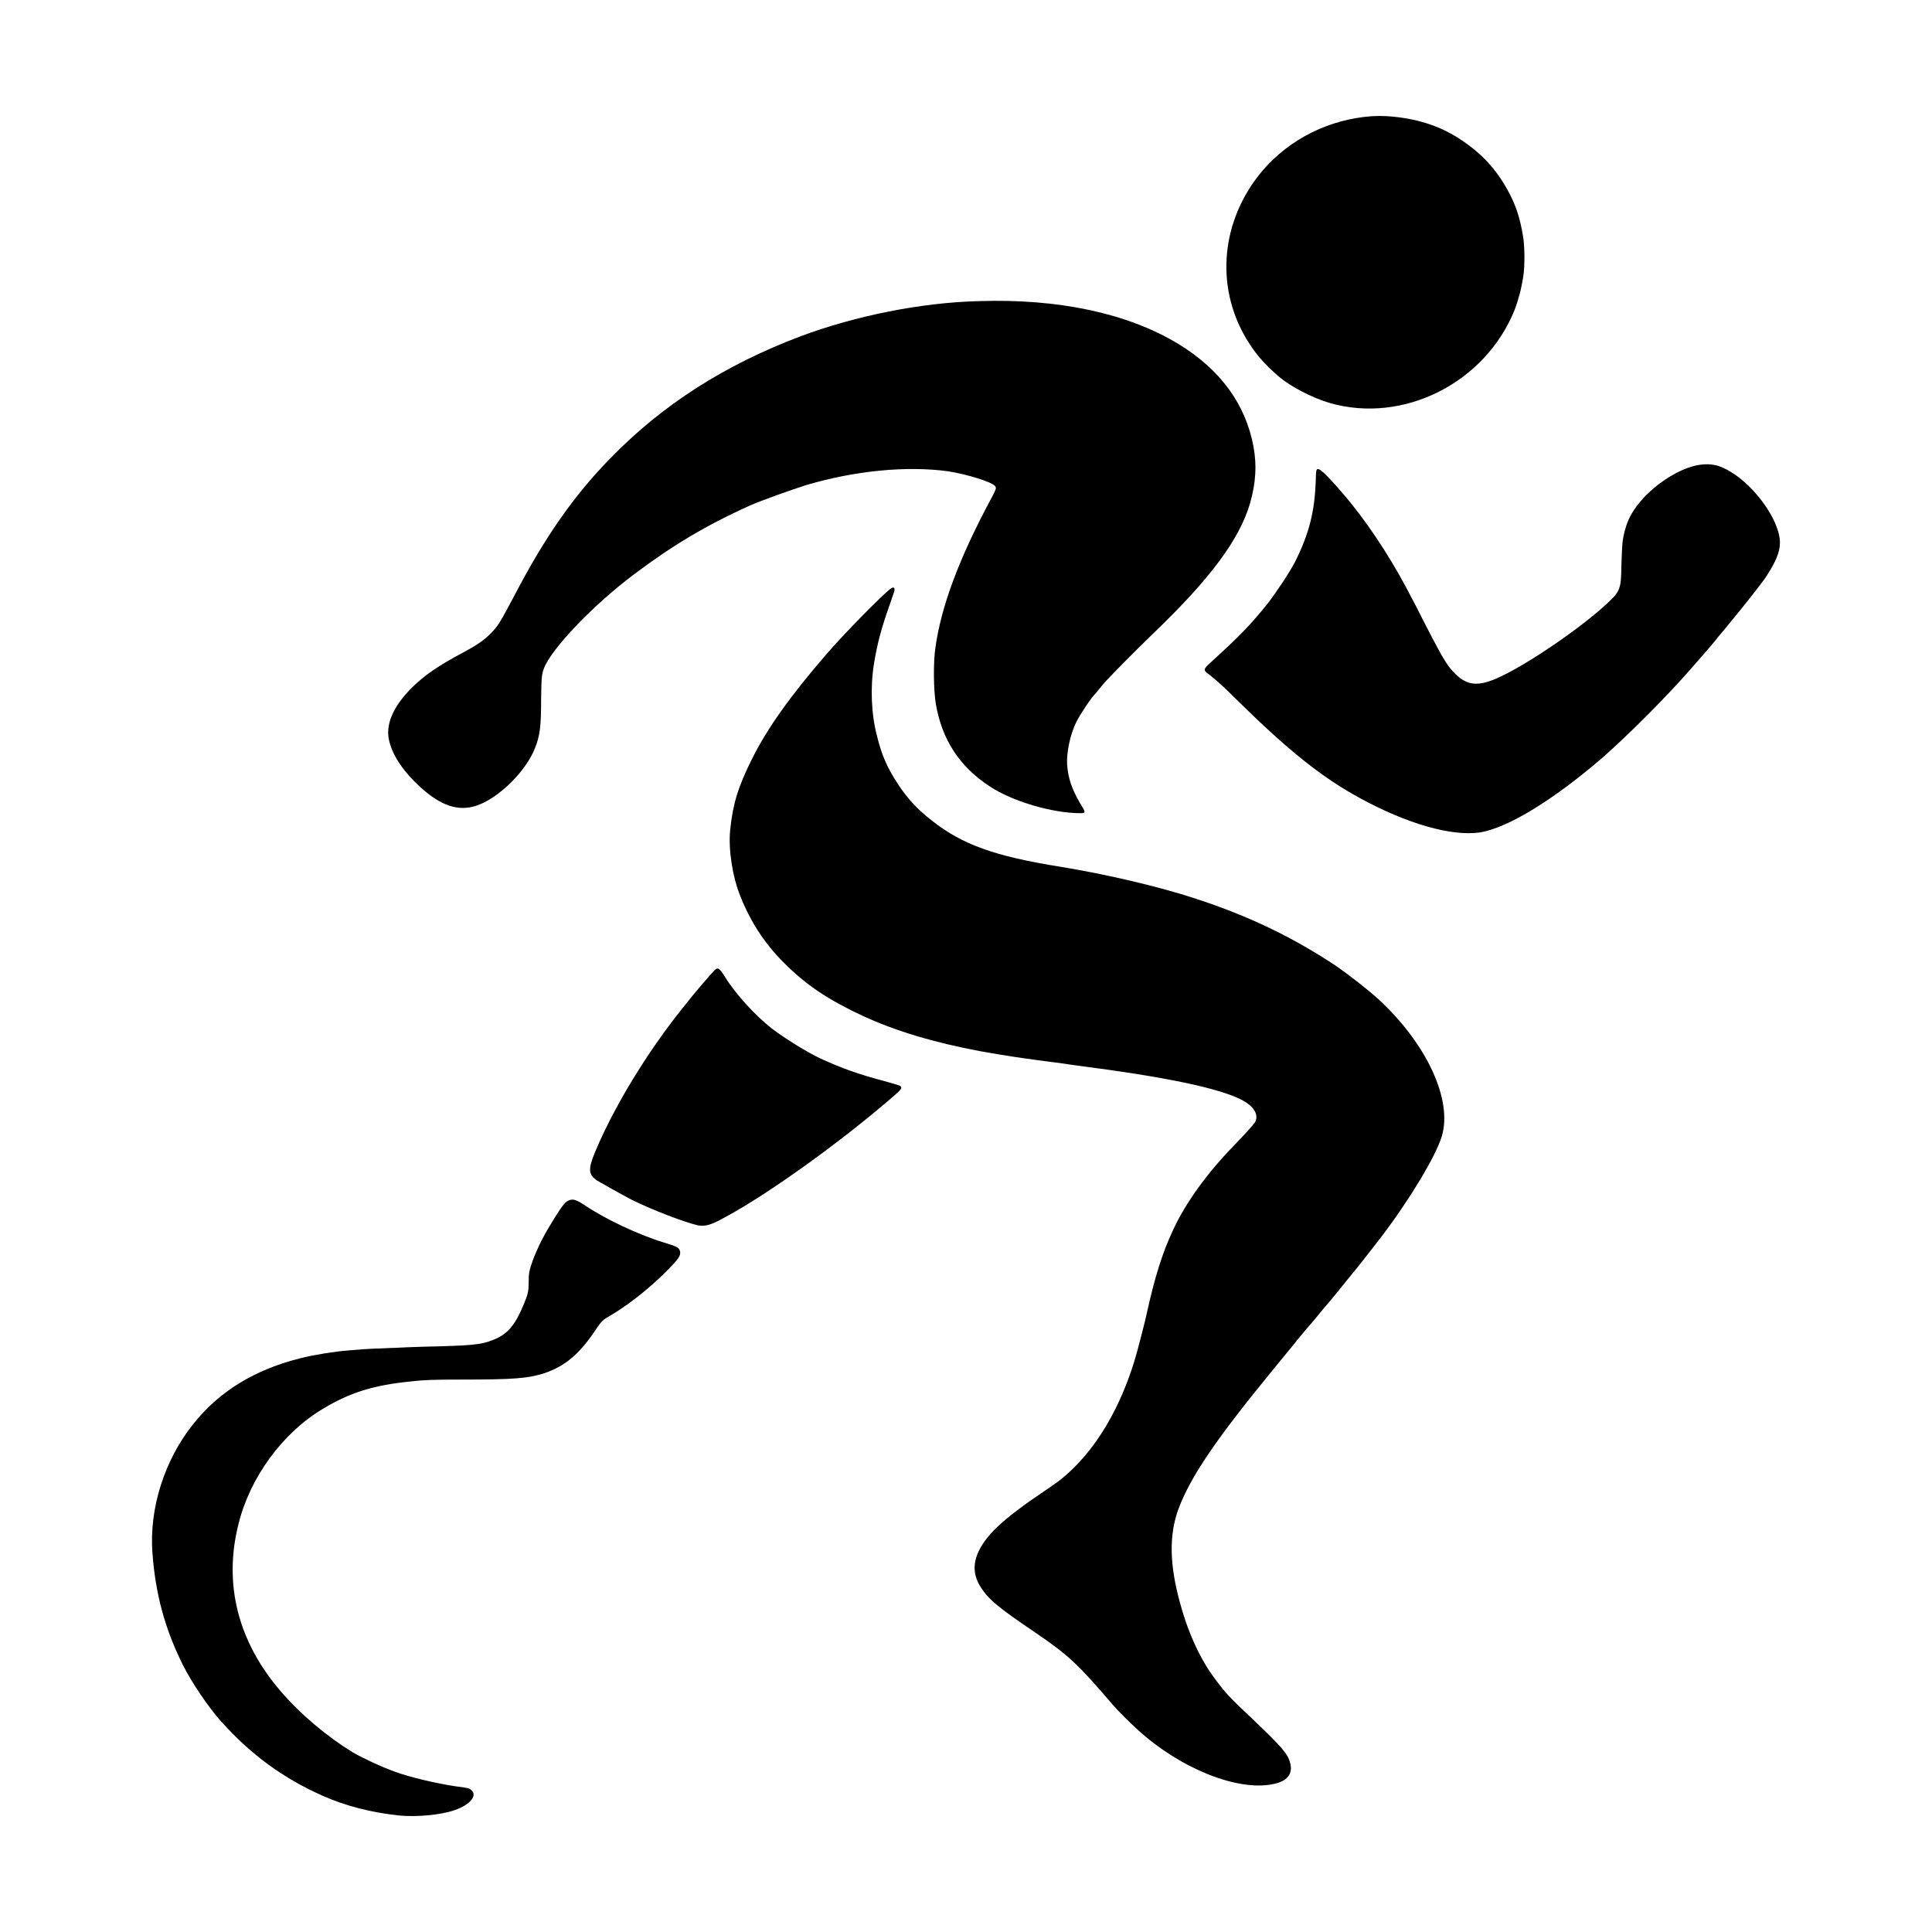
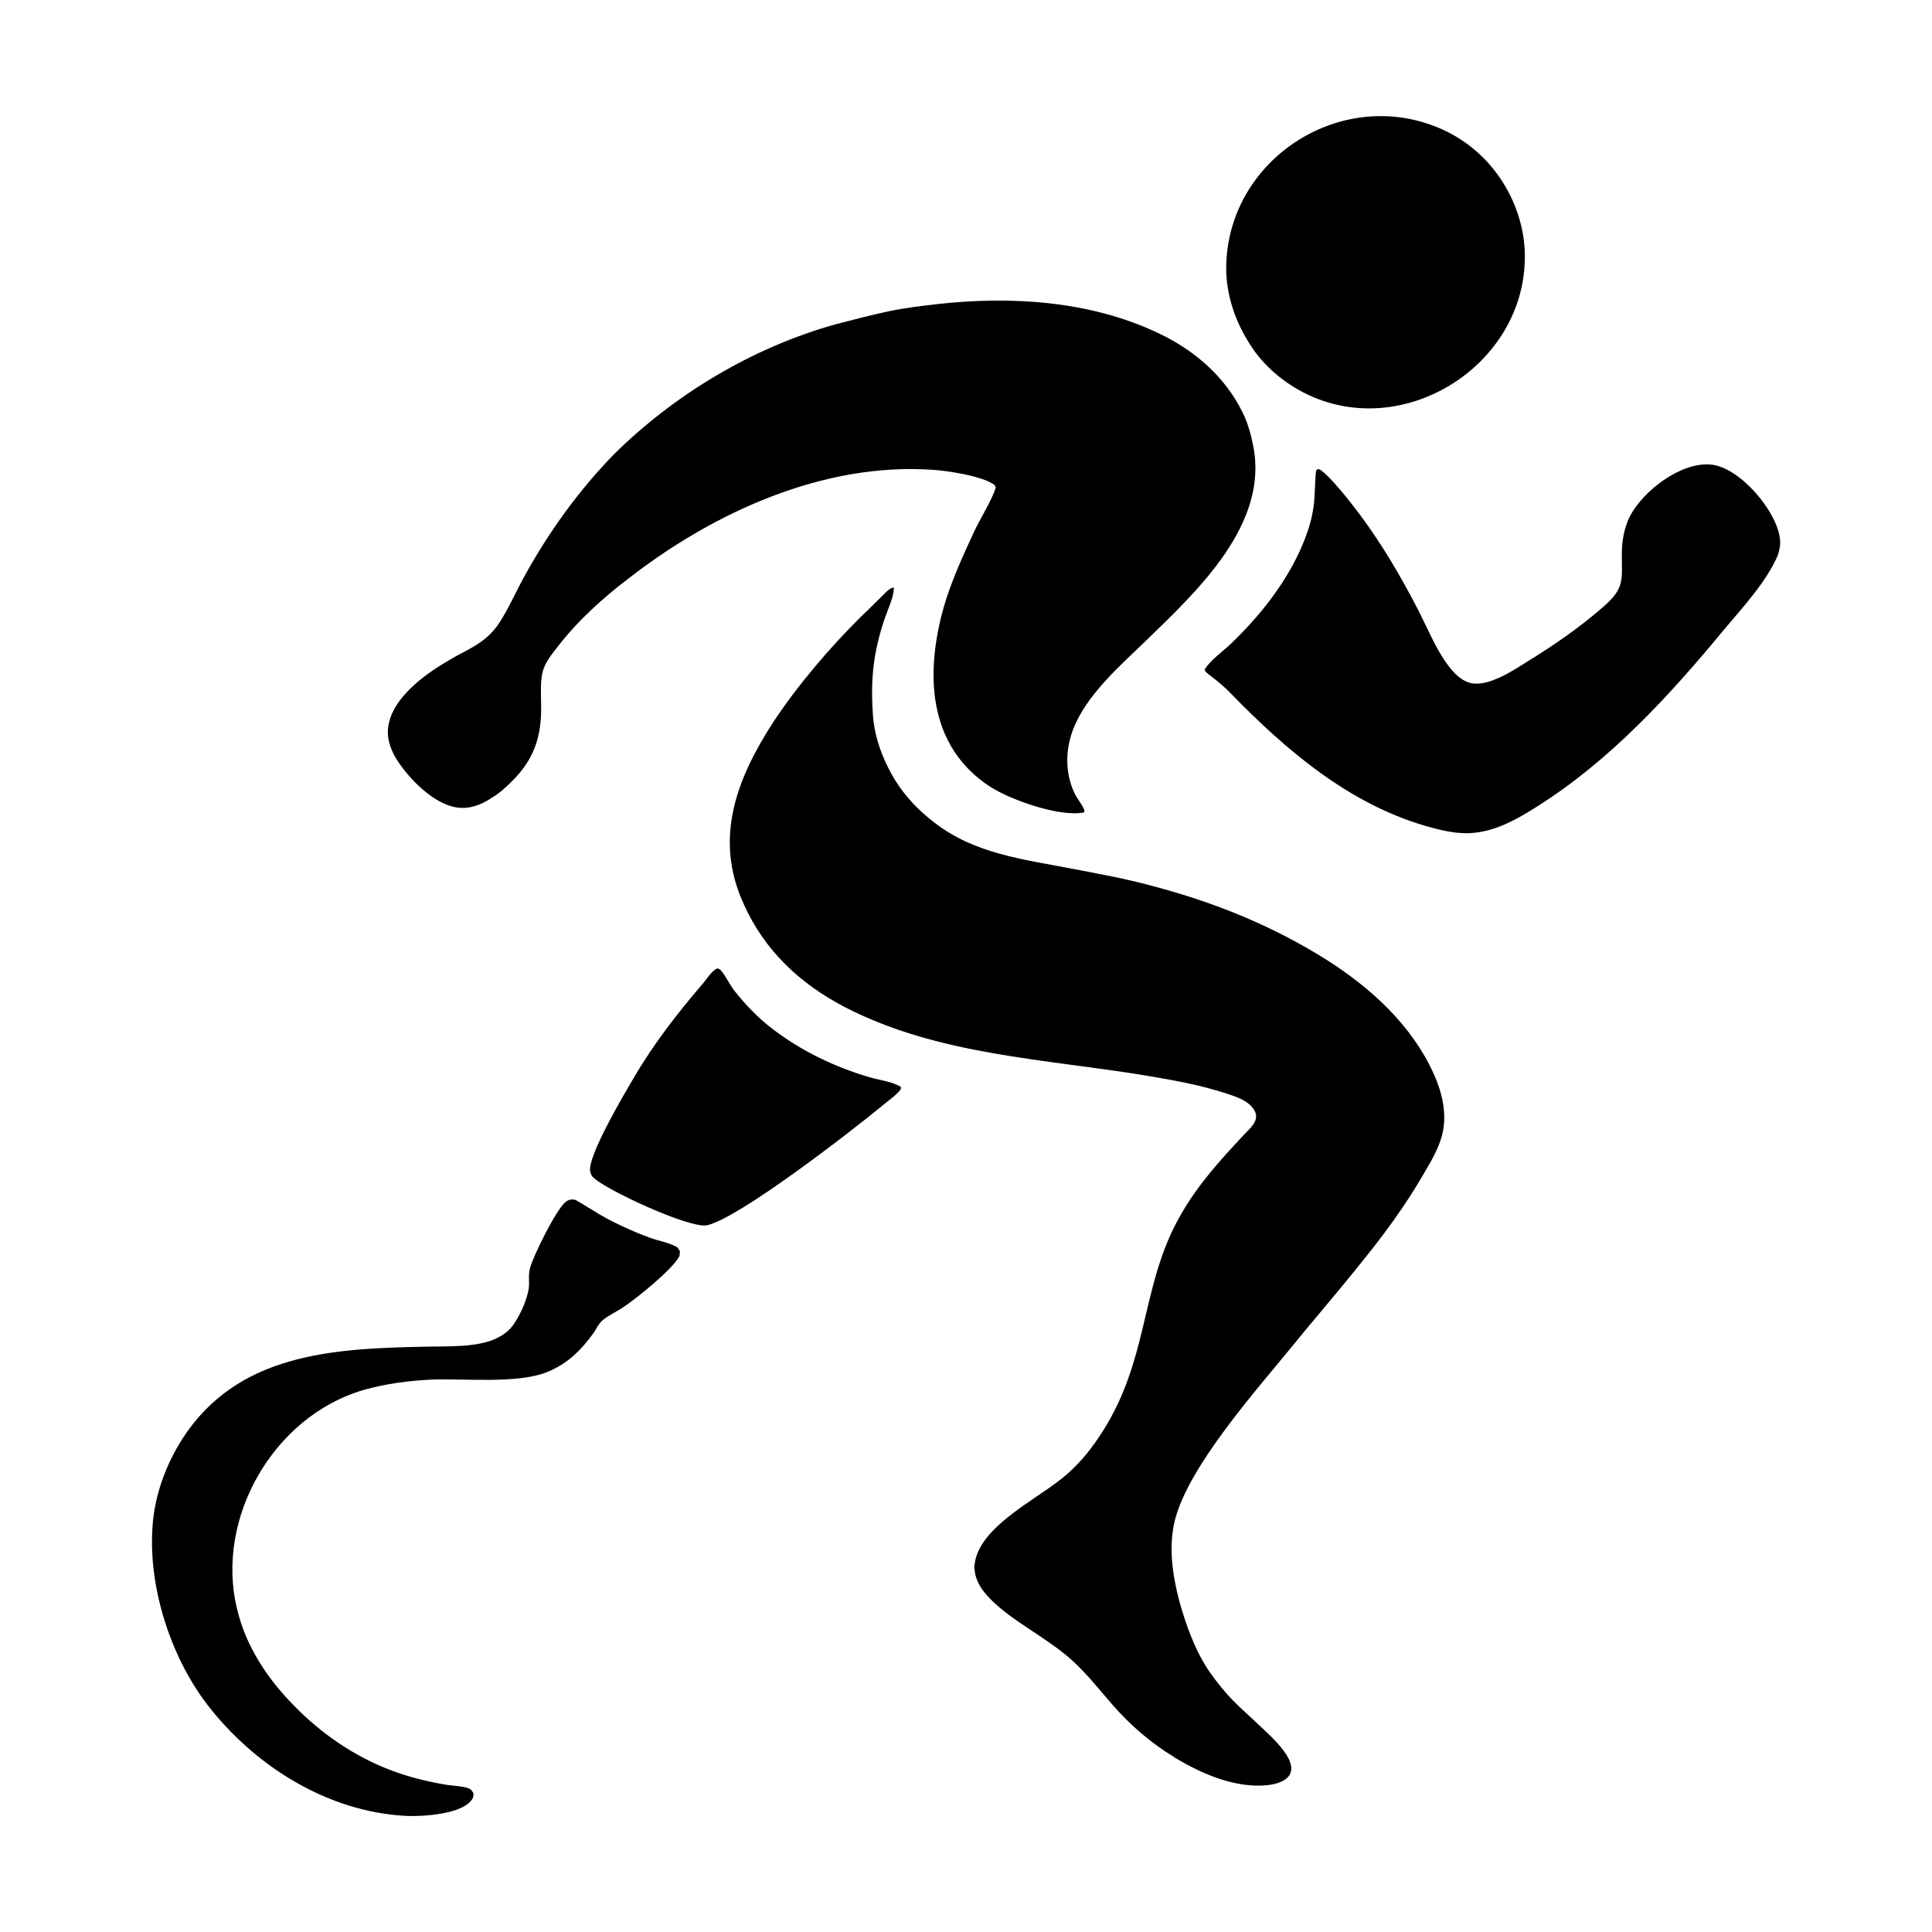
<svg xmlns="http://www.w3.org/2000/svg" viewBox="0 0 512 512" role="img">
-   <path fill="currentColor" d="M363.5 30.8c-11.2 0.8-21.7 6-28.9 14.4-11 13-12.7 30.5-4.3 44.6 2.4 4 4.8 6.7 8.6 10 3.2 2.7 8.8 5.6 13.5 7 19.5 5.6 41.2-5.3 49-24.7 0.9-2.4 1.8-5.5 2.3-9 0.4-2.4 0.4-8-0.1-10.6-0.8-4.9-2-8.4-4-12-3.3-6-7.2-10.1-13.1-13.9-5.3-3.4-11.5-5.3-18.7-5.8-2.3-0.1-2.2-0.1-4.3 0zm-104.2 49c-15.3 0.4-32.6 3.9-47.1 9.3-20.1 7.6-36.6 18.1-50.5 32.4-9.5 9.7-17.2 20.7-25.1 35.8-4.2 7.9-4.5 8.4-6.3 10.3-1.8 1.9-3.6 3.2-7.7 5.4-6.4 3.4-10.2 6-13.5 9.3-5 5-7.1 9.9-5.9 14.3 1 3.9 3.9 8.1 8.2 12 5.5 5 10.1 6.5 14.9 4.9 5.9-2 13.1-9.1 15.5-15.3 1.3-3.3 1.6-5.7 1.6-12.9 0.1-5.8 0.1-6.4 0.8-8.3 2-5.1 12.8-16.5 23.7-24.7 10.2-7.7 19.4-13.2 31-18.4 3-1.3 10.5-4 14.6-5.3 13.1-3.9 26.8-5.2 37.8-3.7 5 0.8 11.5 2.8 12.4 3.9 0.4 0.5 0.4 0.7-1.5 4.2-8.1 15.2-12.8 27.8-14.3 38.6-0.6 3.9-0.5 11.3 0.1 14.9 1.6 9.5 6.3 16.7 14.3 21.9 6 4 16.7 7.1 23.9 7.1 1.6 0 1.6-0.1 0-2.7-2.2-3.8-3.1-6.5-3.4-10.1-0.2-3.3 0.8-8 2.4-11.3 1-2 3.8-6.3 5.2-7.7 0.3-0.4 1.1-1.3 1.8-2.2 1.4-1.7 8.1-8.5 13.6-13.8 15-14.4 22.7-24.8 25.5-34.4 1.5-5.4 1.8-9.8 0.9-14.9-2.1-11.3-8.8-20.5-20-27.3-13.4-8.1-31.7-12-52.9-11.3zm191.8 43.3c-4.7 0.4-11.1 4.1-15.6 8.9-2.7 3.1-4 5.2-4.9 8.6-0.7 2.7-0.7 3.5-0.9 8.8-0.1 7.2-0.2 7.3-5.1 11.7-7.6 6.7-20.9 15.6-28 18.7-5.6 2.4-8.5 1.8-12.2-2.6-1.6-2-3-4.5-7.5-13.3-1-2-2.1-4.2-2.4-4.7-0.3-0.6-1.2-2.2-1.9-3.6-4.7-8.8-10.9-18.1-16.8-24.9-4.9-5.7-6.6-7.1-6.9-6.1-0.1 0.1-0.2 1.4-0.2 2.7-0.3 8.2-1.7 14-5.5 21.6-1.4 2.7-4.9 8-7.3 11.1-4.6 5.7-7.3 8.5-15 15.5-2.1 1.9-2.1 2.1-0.4 3.3 2 1.6 3.5 2.9 7.1 6.5 13.9 13.7 22.6 20.6 32.6 26.1 12.6 6.9 24.4 10.3 32 9.2 7.4-1.2 19.5-8.6 32.7-20 7-6.2 17.2-16.4 23.5-23.7 5.2-5.9 6-6.9 7-8.2 0.7-0.8 2.2-2.6 3.4-4.1 3.1-3.7 7.8-9.7 9-11.4 2.8-4.3 3.9-6.8 3.9-9.4 0-6.2-7.6-16.4-14.8-19.7-1.8-0.9-3.6-1.2-5.8-1zm-215.2 33c-2.1 1.6-12.2 11.8-17 17.4-9.5 11-15.5 19.4-19.6 27.6-3.7 7.4-5.1 12-5.8 18.9-0.5 5.1 0.6 12.3 2.7 17.5 2.7 6.8 6.4 12.5 11.5 17.6 6 6 11.7 9.8 20.9 14.1 8.9 4.1 19 7.1 31.3 9.4 6.7 1.2 11.3 1.9 21.5 3.2 1.4 0.2 3.3 0.5 4.2 0.6 1 0.1 2.7 0.4 3.7 0.5 22.6 3 36.2 6.1 41 9.3 2.4 1.6 3.2 3.6 2.3 5.2-0.4 0.6-2.4 2.9-5.8 6.4-6.9 7.1-12.6 15-15.8 21.9-2.9 6.1-5 12.8-7.1 22.4-0.6 2.7-1.6 6.5-2.5 9.9-4 14.7-11.2 26.8-20.2 34-1.5 1.2-2.2 1.6-7.7 5.4-4.9 3.4-8.9 6.7-11 9.1-4.4 5-5.4 9.5-2.8 13.8 2.1 3.4 4.4 5.4 14.6 12.3 8.8 6 11.3 8.3 20.7 19.3 1.3 1.5 4.3 4.5 6.4 6.4 11.2 10.3 26.5 16.5 36 14.5 3.7-0.7 5.3-2.7 4.5-5.6-0.6-2.4-2.2-4.2-9.3-11-6.9-6.5-7.7-7.4-10.4-11-4-5.2-7.3-12.3-9.5-20.5-2.8-10.1-2.9-18-0.4-24.8 3.2-8.6 10.1-18.7 25.3-37.2 2-2.5 4.3-5.2 5-6.1 0.7-0.9 2.1-2.6 3.1-3.8 1-1.1 2.3-2.7 3-3.5 0.6-0.8 2.2-2.7 3.5-4.2 1.3-1.5 2.9-3.5 3.6-4.4 0.7-0.9 1.9-2.3 2.6-3.2 1.3-1.5 4.7-5.9 7.8-9.9 7.5-9.9 14.3-21.2 15.9-26.5 2.9-9.7-4.1-24.6-16.8-36.3-2.7-2.5-8.2-6.7-10.9-8.6-11.7-7.8-23.3-13.4-37.7-18.1-9.4-3.1-23.4-6.4-35.7-8.4-17.5-2.8-26-5.9-34-12.2-3.8-2.9-6.5-5.9-8.9-9.5-2.9-4.4-4.4-7.7-5.7-13-1.5-5.7-1.8-12.8-0.8-19 0.9-5.5 1.9-9.3 4.2-15.8 0.6-1.7 1.1-3.2 1.2-3.5 0.2-1.1-0.2-1.3-1.1-0.6zm-46.4 100.9c-0.7 0.6-5.7 6.4-8.8 10.4-9.2 11.5-18 25.9-23 37.9-1.9 4.6-1.8 6 0.6 7.6 1 0.6 6.7 3.8 9.2 5.1 5.3 2.6 13.3 5.7 17.3 6.7 2 0.4 3.6 0 7.5-2.2 11.5-6.2 30.8-20.1 44.5-32 1.9-1.6 2.2-2.1 2-2.5-0.2-0.3-0.5-0.4-4.8-1.6-6.4-1.7-10.7-3.2-16.6-5.9-3.4-1.6-9.3-5.2-12.8-7.9-4.4-3.4-9.6-9.1-12.4-13.6-1.5-2.4-1.9-2.7-2.7-2zm-38.7 61.1c-0.9 0.3-1.6 1.1-3.8 4.6-2.8 4.5-4.3 7.4-5.8 11.3-0.9 2.5-1.1 3.4-1.1 5.8 0 2.3-0.1 3-1.4 6.1-2.3 5.5-4.3 7.8-8.3 9.3-3.1 1.2-5.5 1.4-18.4 1.7-2.8 0.1-6.1 0.2-7.4 0.3-1.4 0-3.8 0.2-5.5 0.2-1.7 0.1-3.7 0.2-4.5 0.3-0.8 0.1-1.9 0.1-2.4 0.2-3.2 0.2-9.3 1.2-12.4 2-12.2 3-21.7 8.8-28.6 17.5-7.6 9.5-11.7 22.3-10.8 34.2 0.8 10.7 3.2 19.8 8 29.5 2.4 4.8 6.8 11.3 10.2 15.1 8 8.9 16.4 15 26.9 19.7 6.1 2.7 12.8 4.4 20 5.2 4.7 0.5 11.3-0.1 15-1.4 4.1-1.4 6.1-3.9 4.4-5.3-0.5-0.5-0.9-0.6-4.1-1-4.8-0.7-12.2-2.4-16.2-3.9-3.6-1.3-8.3-3.5-11.1-5.1-6.7-4.1-13.8-10-19.2-16.3-11.3-13.2-15.1-28.4-11.1-44.2 3-12.3 11.7-24.2 22.3-30.5 7.1-4.3 13.3-6.3 23.3-7.3 3.5-0.4 5.9-0.5 13.3-0.5 14.1 0 17.8-0.3 22.2-1.7 5.5-1.9 9.2-5 13.5-11.4 1.6-2.4 1.9-2.7 4-3.9 5.5-3.2 12.3-8.8 17.1-14.1 1.3-1.5 1.6-2.3 1.2-3.2-0.3-0.7-0.8-1-4.1-2-6.9-2.1-15.8-6.3-21.5-10.2-1.9-1.2-2.7-1.4-3.7-1z" />
+   <path fill="currentColor" fill-rule="evenodd" d="M325 69.3c-0.4 7.3 1.8 14.7 5.6 20.9 3.5 6 8.7 10.6 14.8 13.8 26.1 13.5 59.1-7.1 58.7-36.5-0.1-7.2-2.5-14.3-6.5-20.2-4.3-6.4-10.5-11.3-17.8-14-25.3-9.5-53.5 8.9-54.8 36zm-37.7 146c-0.1-0.1 0.1-0.3 0.1-0.4-0.1-0.9-2-3.4-2.5-4.4-3-6.1-2.6-13.2 0.4-19.3 4-8.3 12.2-15.4 18.8-21.8 13.4-13 32.2-30.6 28-51.3-0.6-3-1.4-6-2.8-8.8-4.7-9.6-12.9-16.6-22.5-21.1-18-8.5-38.9-9.8-58.5-7.6-4.3 0.5-8.6 1-12.8 1.9-4.7 1-9.3 2.2-13.9 3.4-22 6.1-42.9 18.6-59.1 34.7-9.2 9.5-17 20.3-23.4 31.9-2.3 4.1-4.2 8.6-6.8 12.6-1.3 2-3 3.7-5 5.1-2.5 1.8-5.4 3-8 4.6-6.7 3.8-17 11.1-16.5 19.9 0.2 2.9 1.6 5.7 3.3 8 3.4 4.8 10 11.3 16.3 11.4 2.9 0.1 5.8-1.2 8.1-2.8 1.9-1.1 3.5-2.6 5-4.1 6.1-5.9 8.1-12.2 7.9-20.5 0-3-0.3-6.1 0.5-9 0.7-2.3 2.3-4.3 3.8-6.2 5.3-6.9 12-13 19-18.3 22.4-17.4 51.5-30.7 80.4-28.7 3.8 0.2 13.5 1.7 16.4 4 0.2 0.2 0.2 0.4 0.4 0.6-0.8 3.1-4.3 8.6-5.8 11.9-3 6.5-6 13-8 19.9-4.9 17.4-4.4 36.7 12.3 47.6 5.5 3.5 18.4 8.1 24.9 6.8zm61.9-91c-0.1 0.2-0.4 0.2-0.4 0.5-0.3 1.1-0.3 7.2-0.7 9.5-0.5 3.9-1.9 7.8-3.5 11.4-4.3 9.5-11 17.8-18.5 25-2.1 2-5.4 4.3-6.9 6.8 0.2 0.2 0.2 0.4 0.4 0.6 0.6 0.6 1.3 1 2 1.6 1.6 1.3 3.2 2.6 4.6 4.1 14.5 14.9 31 29 51.3 35 4.2 1.2 8.8 2.4 13.2 1.9 6.1-0.6 11.7-3.8 16.7-7 19.2-12.1 34.9-29.2 49.2-46.5 5-6 11.6-13 14.6-20.2 0.4-1.4 0.7-2.7 0.5-4.2-0.8-7.4-10.8-19.2-18.5-19.7-7.9-0.6-17.8 7-21.3 13.8-1.5 3-2.1 6.6-2.1 9.9 0 7.2 0.8 9-5 14.1-6.2 5.4-13 10.1-20 14.4-3.8 2.4-10 6.5-14.6 5.8-2.9-0.5-5-2.8-6.6-5-3.1-4.1-5.5-10.1-7.9-14.7-4.6-8.9-9.6-17.4-15.6-25.4-2.1-2.8-7.5-9.7-10.2-11.5-0.3-0.2-0.5-0.1-0.7-0.2zm-112.3 31.5c-0.1 0-0.3-0.1-0.5 0-1.1 0.4-2.1 1.7-3 2.5-0.2 0.3-0.5 0.5-0.7 0.7-1.5 1.5-3 3-4.5 4.4-8.3 8.2-16.9 18.3-23.3 28-9.7 15-15.8 30.8-7.8 48.2 5.5 12.3 14.9 21.1 26.8 27.3 24.8 12.8 53.1 13.7 80.2 18.2 6.4 1.1 12.8 2.2 19 4.1 3.1 1 7.8 2.1 9.4 5.2 1.4 2.7-1.4 4.7-3 6.5-6.1 6.5-11.9 12.9-16.4 20.7-11.8 20.2-7.8 41-24.2 62.5-2.3 3-5 5.8-8 8.1-6.9 5.5-21.5 12.7-22.6 22.3-0.1 0.3-0.1 0.7-0.1 1 0 0.2 0 0.3 0.1 0.5 0.2 3 1.9 5.4 4 7.6 5.8 6 15 10.3 21.7 16.3 4.1 3.7 7.5 8.1 11.1 12.2 4.6 5.2 10 9.9 16 13.5 0.2 0.2 0.4 0.3 0.6 0.4 7 4.2 15.7 7.9 24.1 7.1 1.7-0.2 3.5-0.6 4.9-1.6 5.1-3.8-4.2-11.6-6.8-14.1-2.4-2.3-4.9-4.5-7.2-6.8-2.3-2.4-4.3-4.9-6.2-7.6-3.8-5.6-6.2-12.3-8-18.8-1.8-6.9-2.9-14.4-1.1-21.5 3.7-14.2 21.2-33.9 30.7-45.5 5.9-7.3 12.1-14.4 18-21.8 6.3-7.7 12.3-15.8 17.3-24.5 2-3.4 4.2-7.1 5-11.1 1-5-0.3-10.5-2.4-15.1-5.8-13-16.8-23-28.7-30.5-14.2-8.9-29.3-15-45.5-19.3-7.2-2-14.5-3.3-21.8-4.7-12.9-2.5-25.7-3.9-36.5-12.3-4-3.1-7.3-6.5-10-10.7-3.4-5.4-5.9-11.9-6.2-18.3-0.6-9.2 0.2-16.3 3.2-25.1 0.9-2.6 2.3-5.4 2.4-8zm1.9 132.3c-2.3-1.5-5.6-1.8-8.3-2.6-9.2-2.7-18-6.9-25.6-12.7-3.9-2.9-7.4-6.6-10.4-10.4-1.2-1.6-2.3-4-3.6-5.4-0.2-0.2-0.5-0.2-0.7-0.4-0.2 0.2-0.4 0.1-0.6 0.3-1.3 0.9-2.2 2.4-3.2 3.6-6.7 7.8-13.1 16-18.3 24.9-2.5 4.2-12.4 20.9-11.7 25 0.1 0.6 0.4 1.3 0.9 1.7 3.4 3.3 25.6 13.6 30.1 12.6 8.5-1.9 38.2-24.9 46.2-31.5 1.5-1.3 3.9-2.9 5-4.4 0.2-0.3 0.1-0.5 0.2-0.7zm-113.3 187.2c-0.4-0.7-0.6-1.1-1.4-1.4-1.7-0.6-3.8-0.6-5.7-0.9-5-0.8-10.2-2.1-14.9-3.9-9.7-3.7-18.4-9.7-25.6-17.1-7.1-7.2-12.8-15.8-15.1-25.7-5.8-24 9.7-50.9 33.4-57.9 5.9-1.7 12.1-2.5 18.3-2.8 8.7-0.3 22.1 1.1 30-1.8 5.6-2.1 9.5-5.9 12.9-10.7 0.7-1.1 1.3-2.4 2.3-3.2 1.6-1.4 3.8-2.3 5.5-3.5 3.5-2.3 12.9-9.9 14.8-13.4 0.2-0.5 0.1-0.9 0.2-1.4-0.4-0.5-0.4-0.9-1-1.2-1.9-1.1-4.9-1.6-7-2.4-2.5-0.9-4.8-1.9-7.2-3-2.8-1.3-5.5-2.7-8.1-4.4-1.3-0.7-2.5-1.6-3.9-2.3-0.3-0.3-0.7-0.4-1.1-0.4-0.8-0.1-1.5 0.2-2.1 0.7-2.6 2.3-8.2 13.7-9.3 17.3-0.6 2.3-0.1 3.7-0.4 5.7-0.5 3.2-2.7 8-4.8 10.4-0.9 1-2 1.8-3.2 2.4-5.3 2.9-14.2 2.3-20.2 2.5-24 0.5-49 1.9-63.5 24.3-4.5 7-7.5 15.3-8 23.6-1.1 16.5 5.2 35.5 15.6 48.3 12.4 15.4 31 26.9 51.1 28.1 4.3 0.3 16-0.3 18.2-4.7 0.2-0.5 0.1-0.8 0.2-1.2z" />
</svg>
